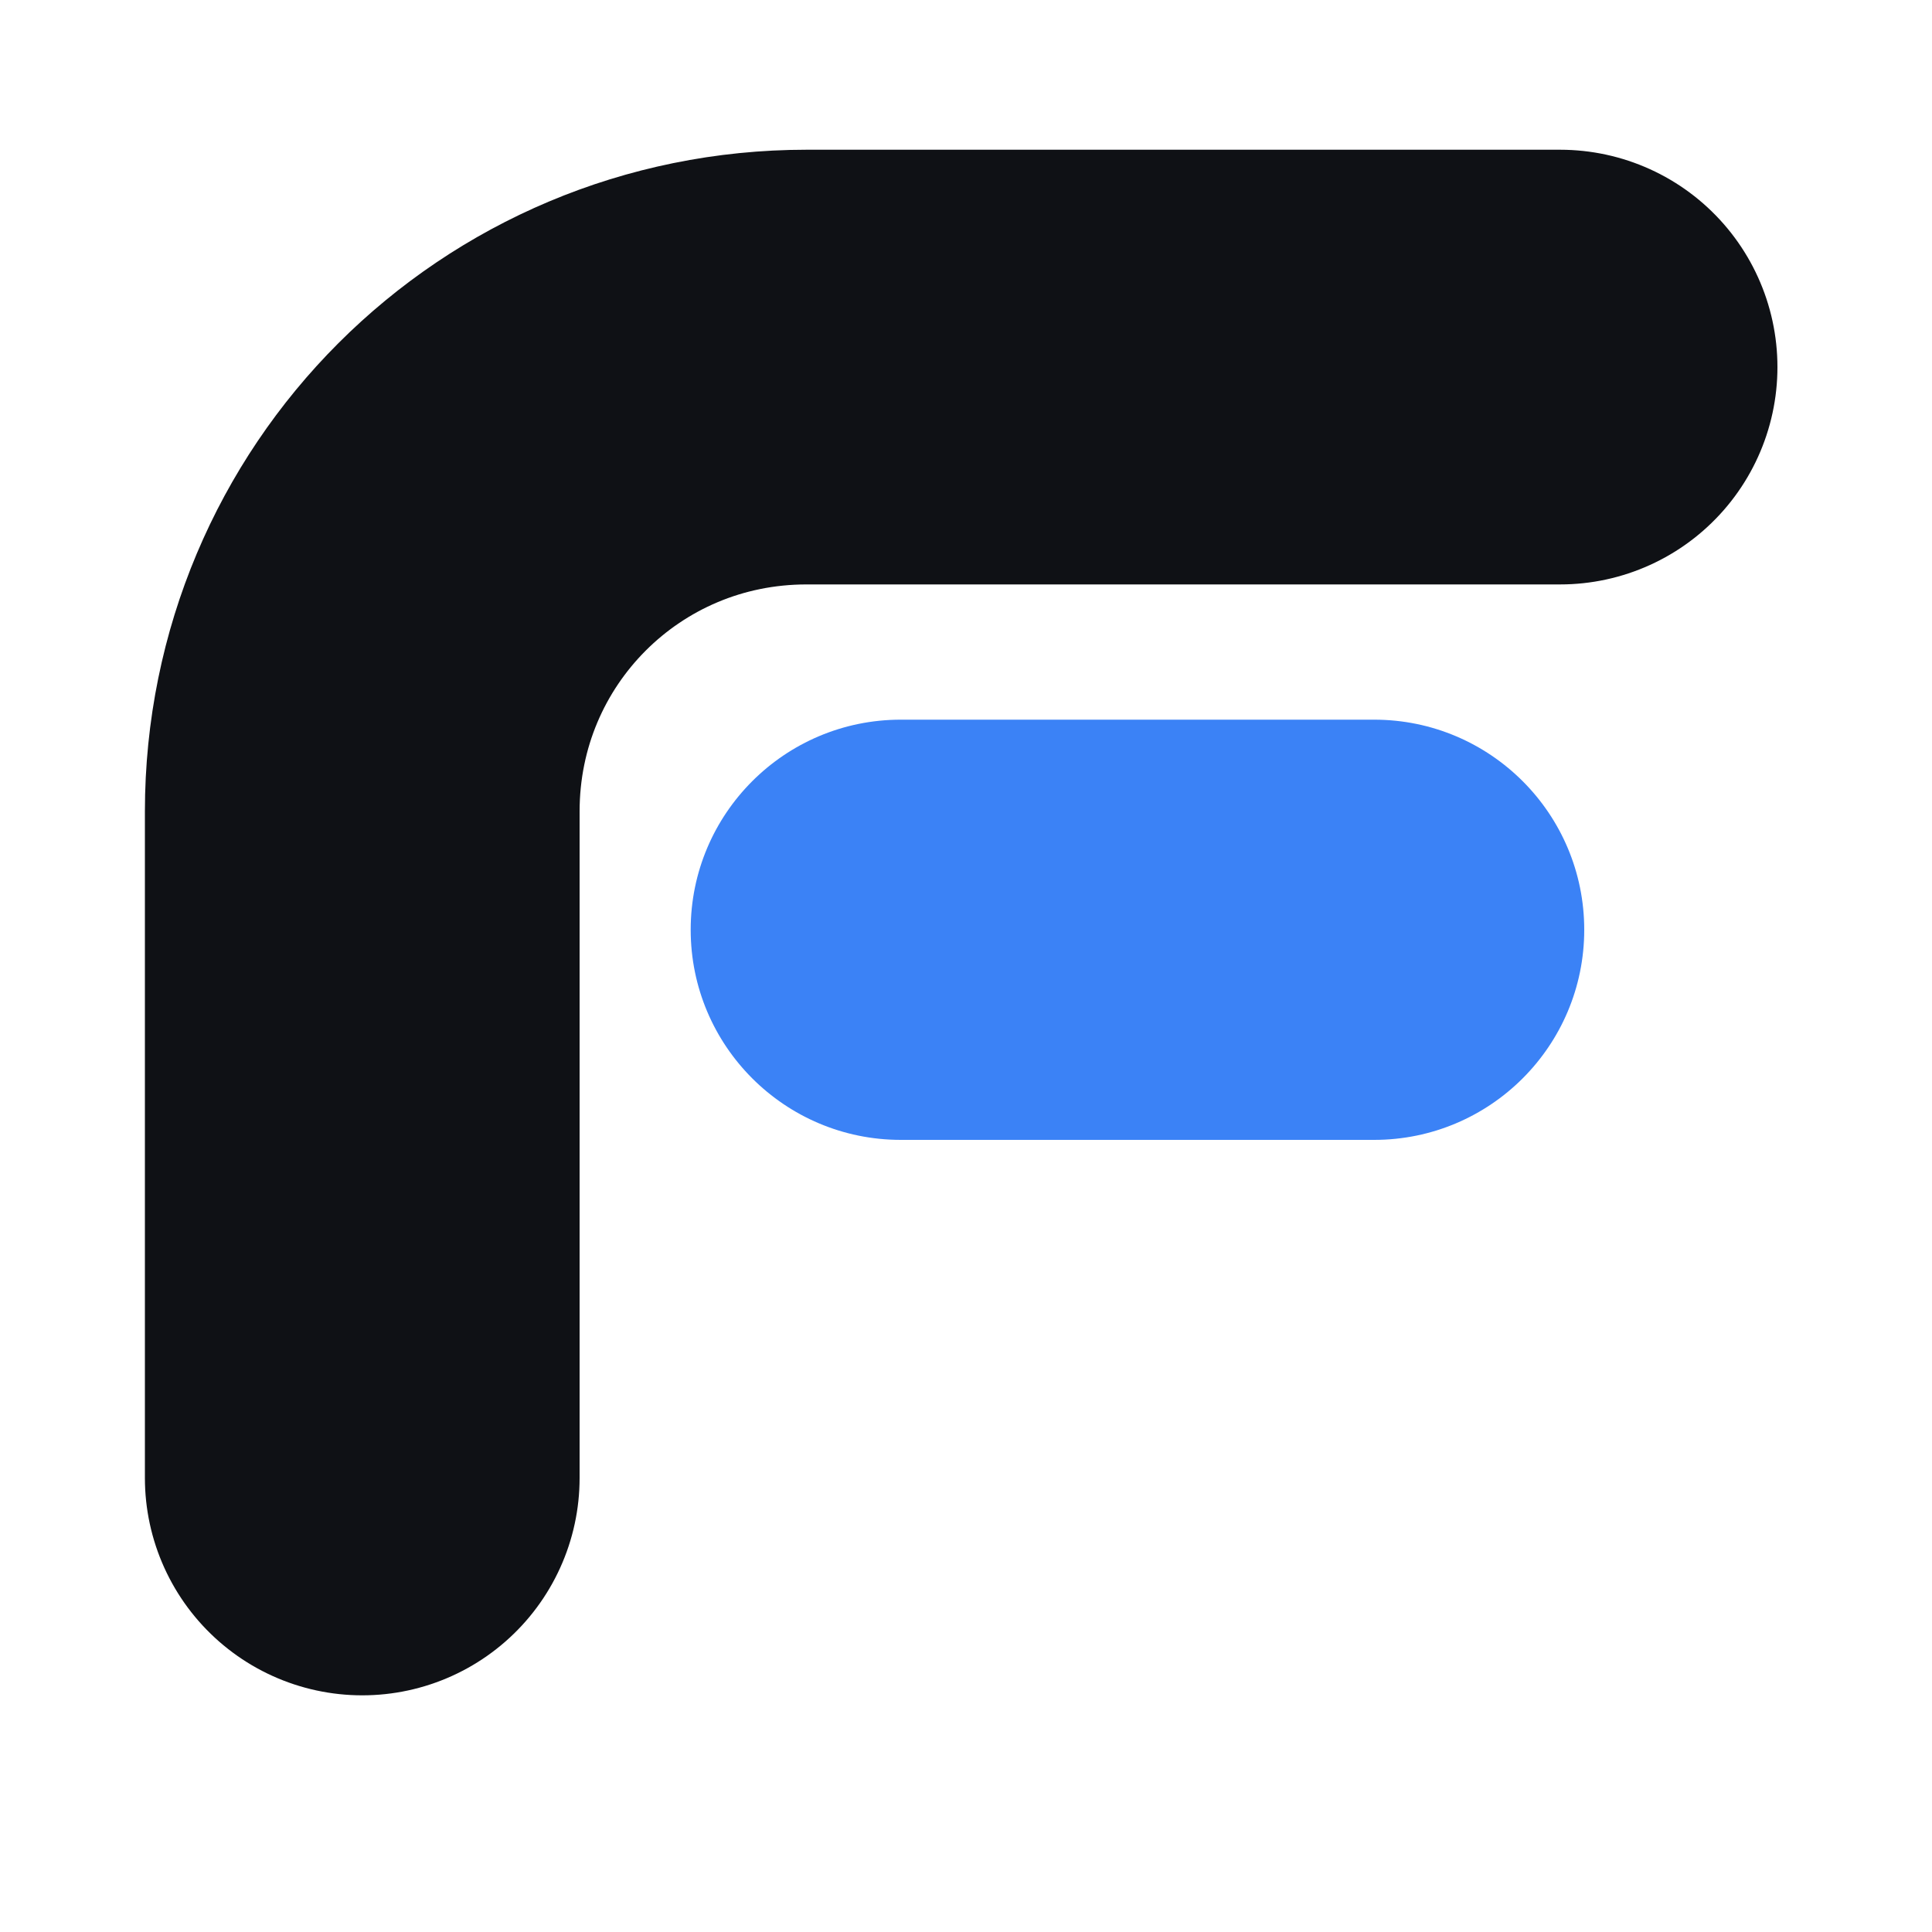
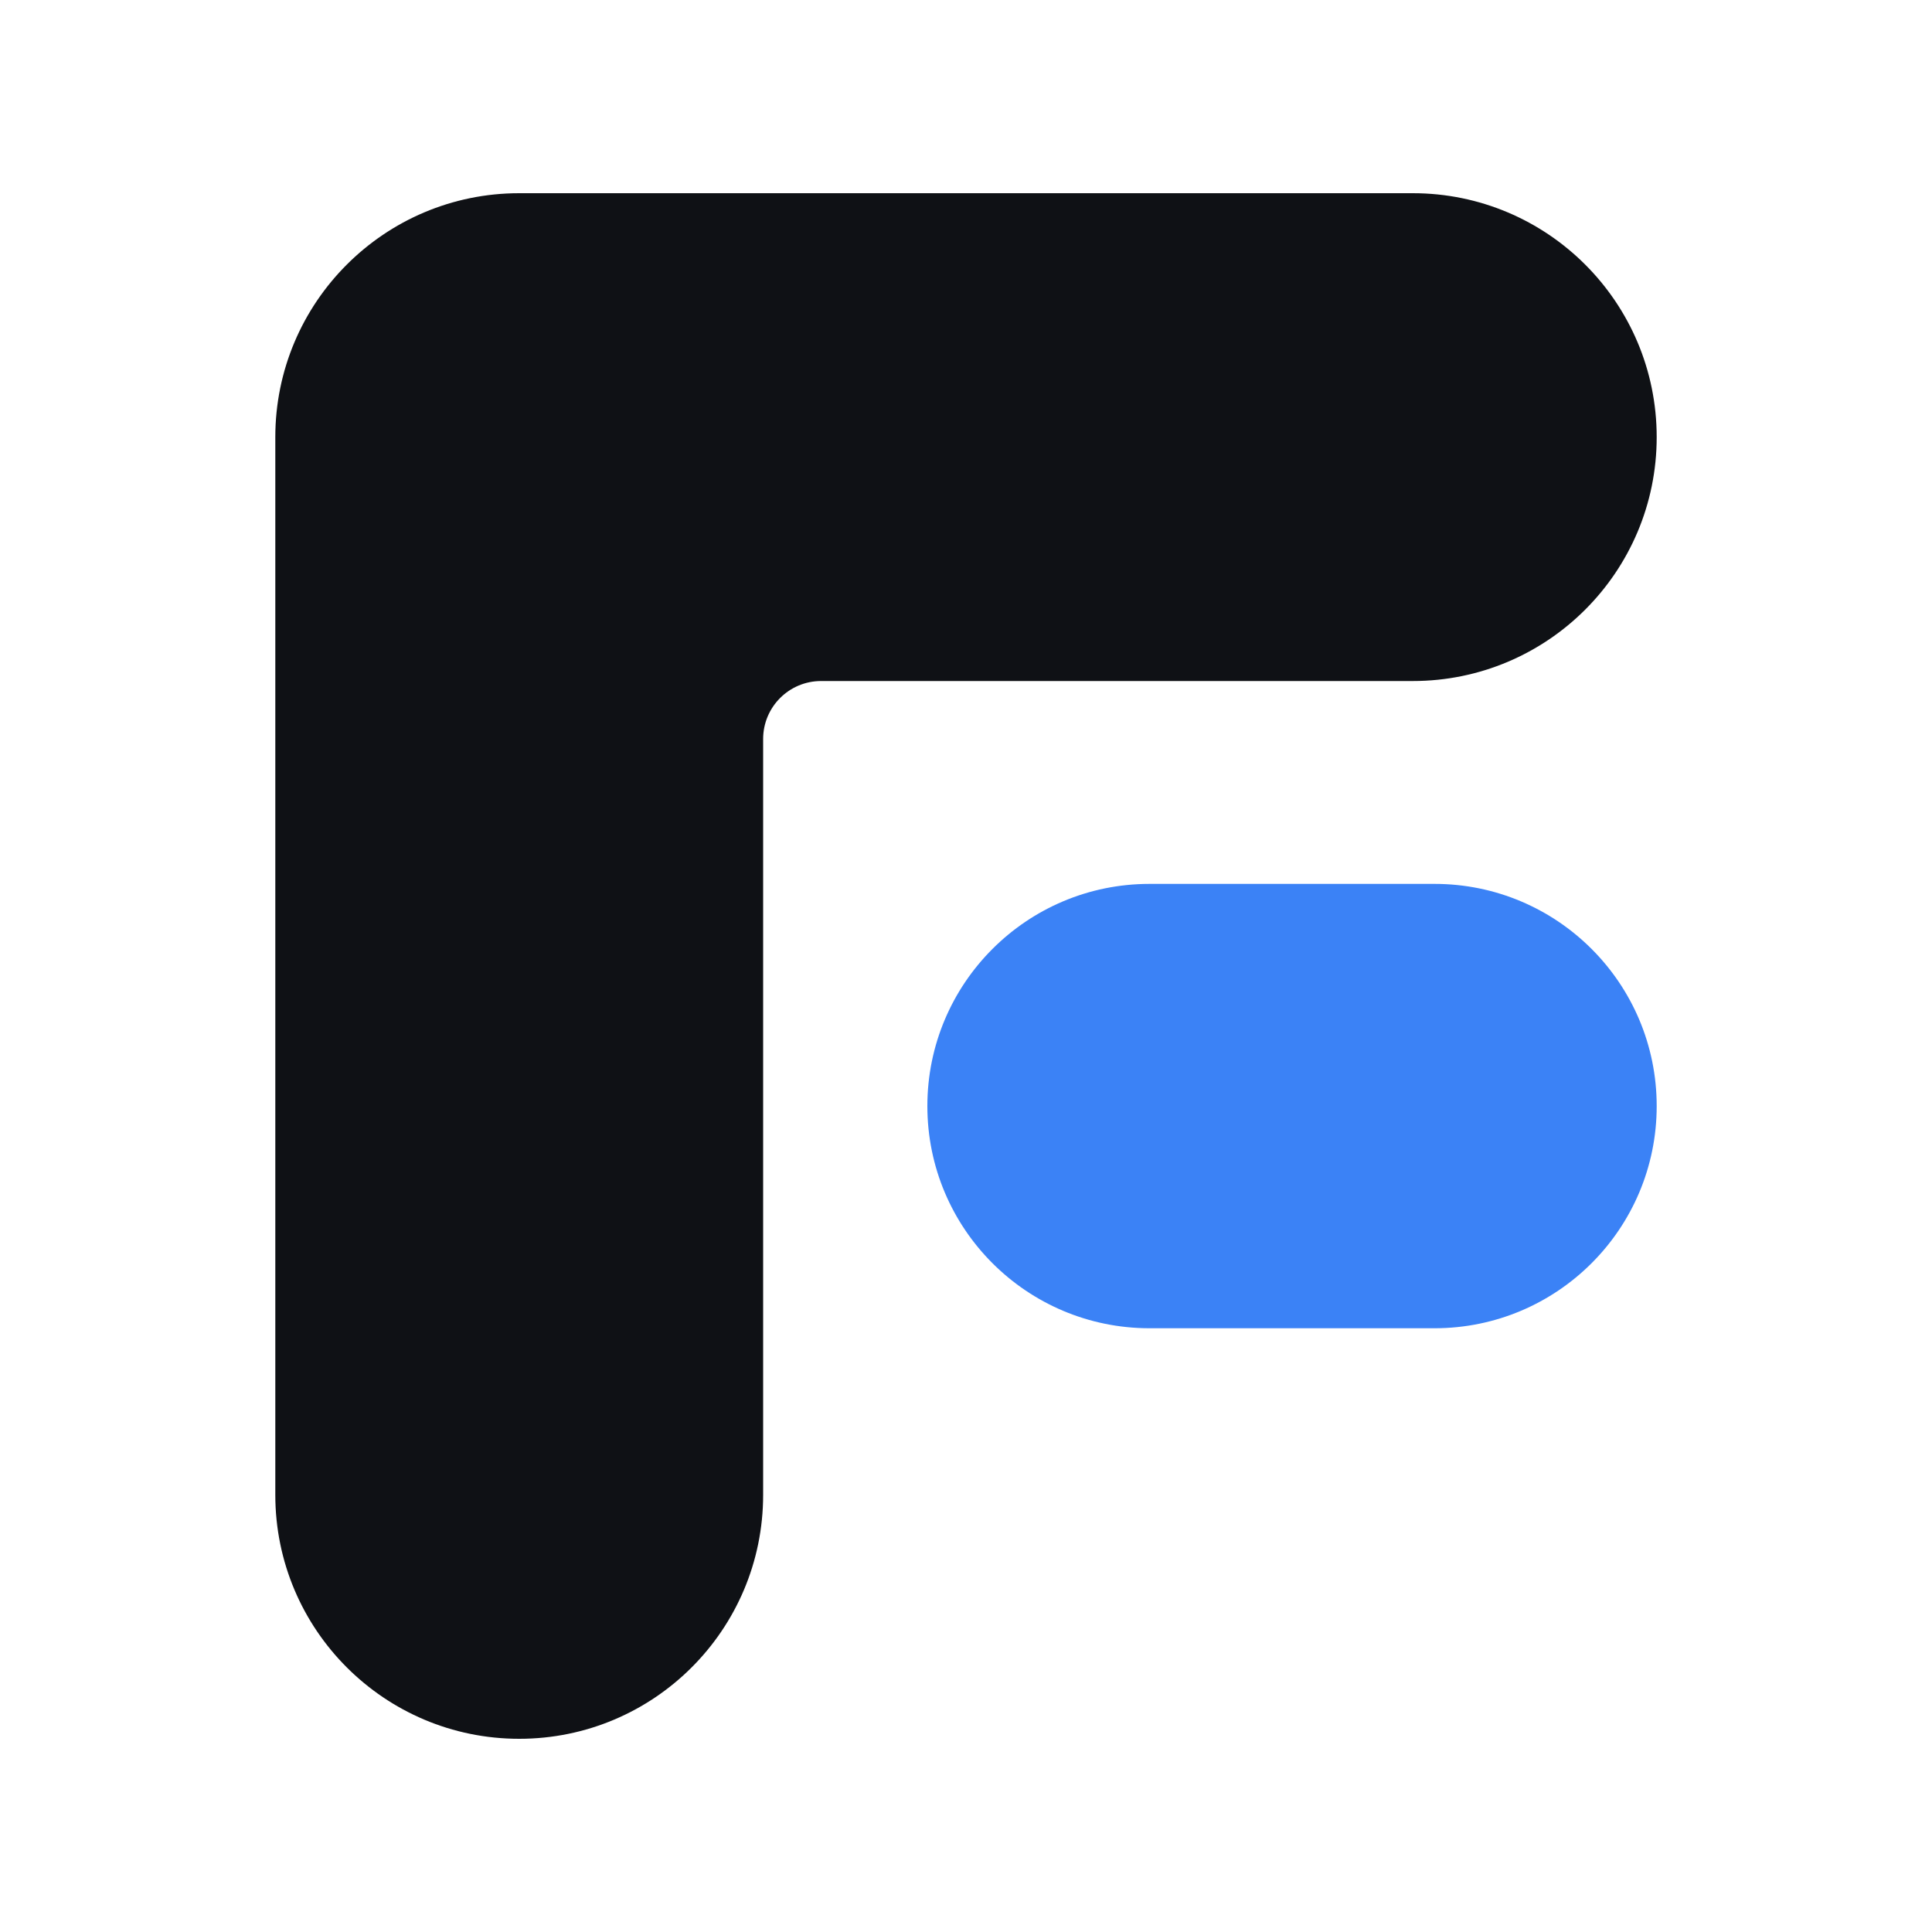
<svg xmlns="http://www.w3.org/2000/svg" viewBox="0 0 400 400" role="img" aria-label="foliquo Standard color icon">
-   <path d="M 75 306 V 168 C 75 117 116 76 167 76 H 323" fill="none" stroke="#0F1115" stroke-width="90" stroke-linecap="round" stroke-linejoin="round" />
-   <rect x="143" y="149" width="185" height="87" rx="43.5" fill="#3B82F6" />
+   <path d="M 107.5 40 H 292.5 A 50.5 50.5 0 0 1 292.5 141 H 170 A 12 12 0 0 0 158 153 V 309.5 A 50.5 50.5 0 0 1 57 309.5 V 90.5 A 50.5 50.5 0 0 1 107.5 40 Z" fill="#0F1115" />
+   <rect x="192" y="183" width="151" height="92" rx="46" fill="#3B82F6" />
</svg>
